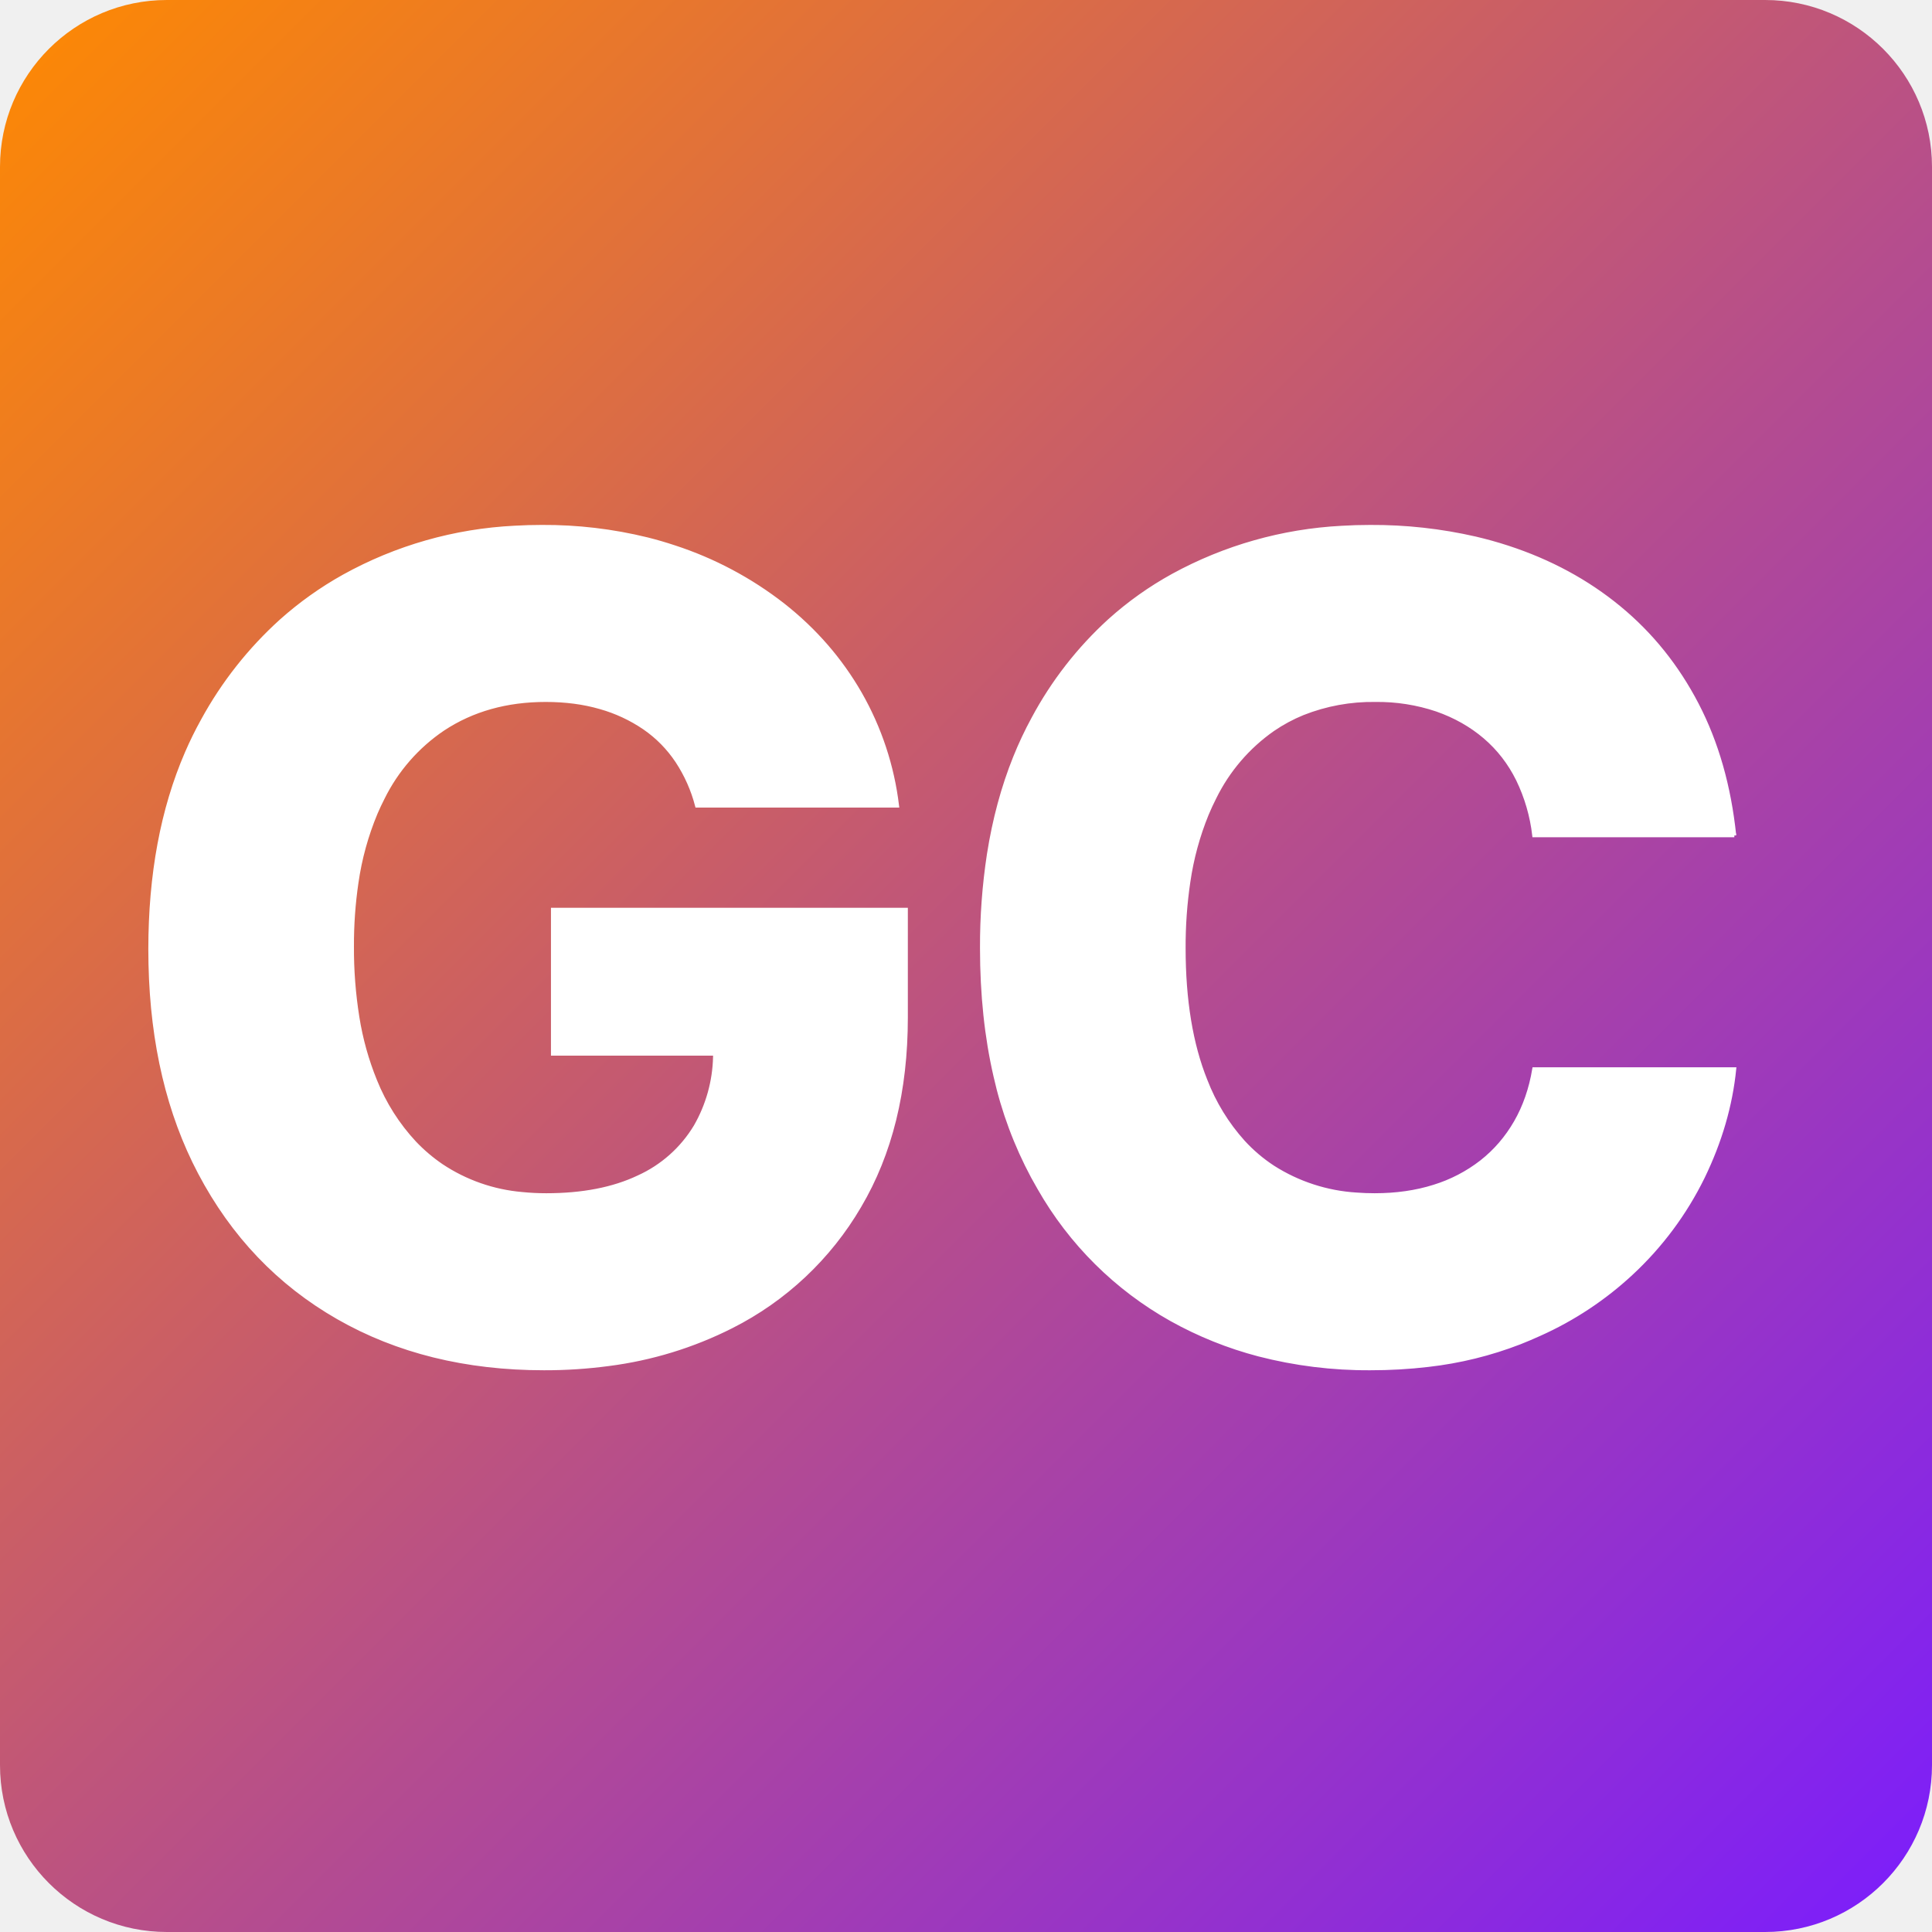
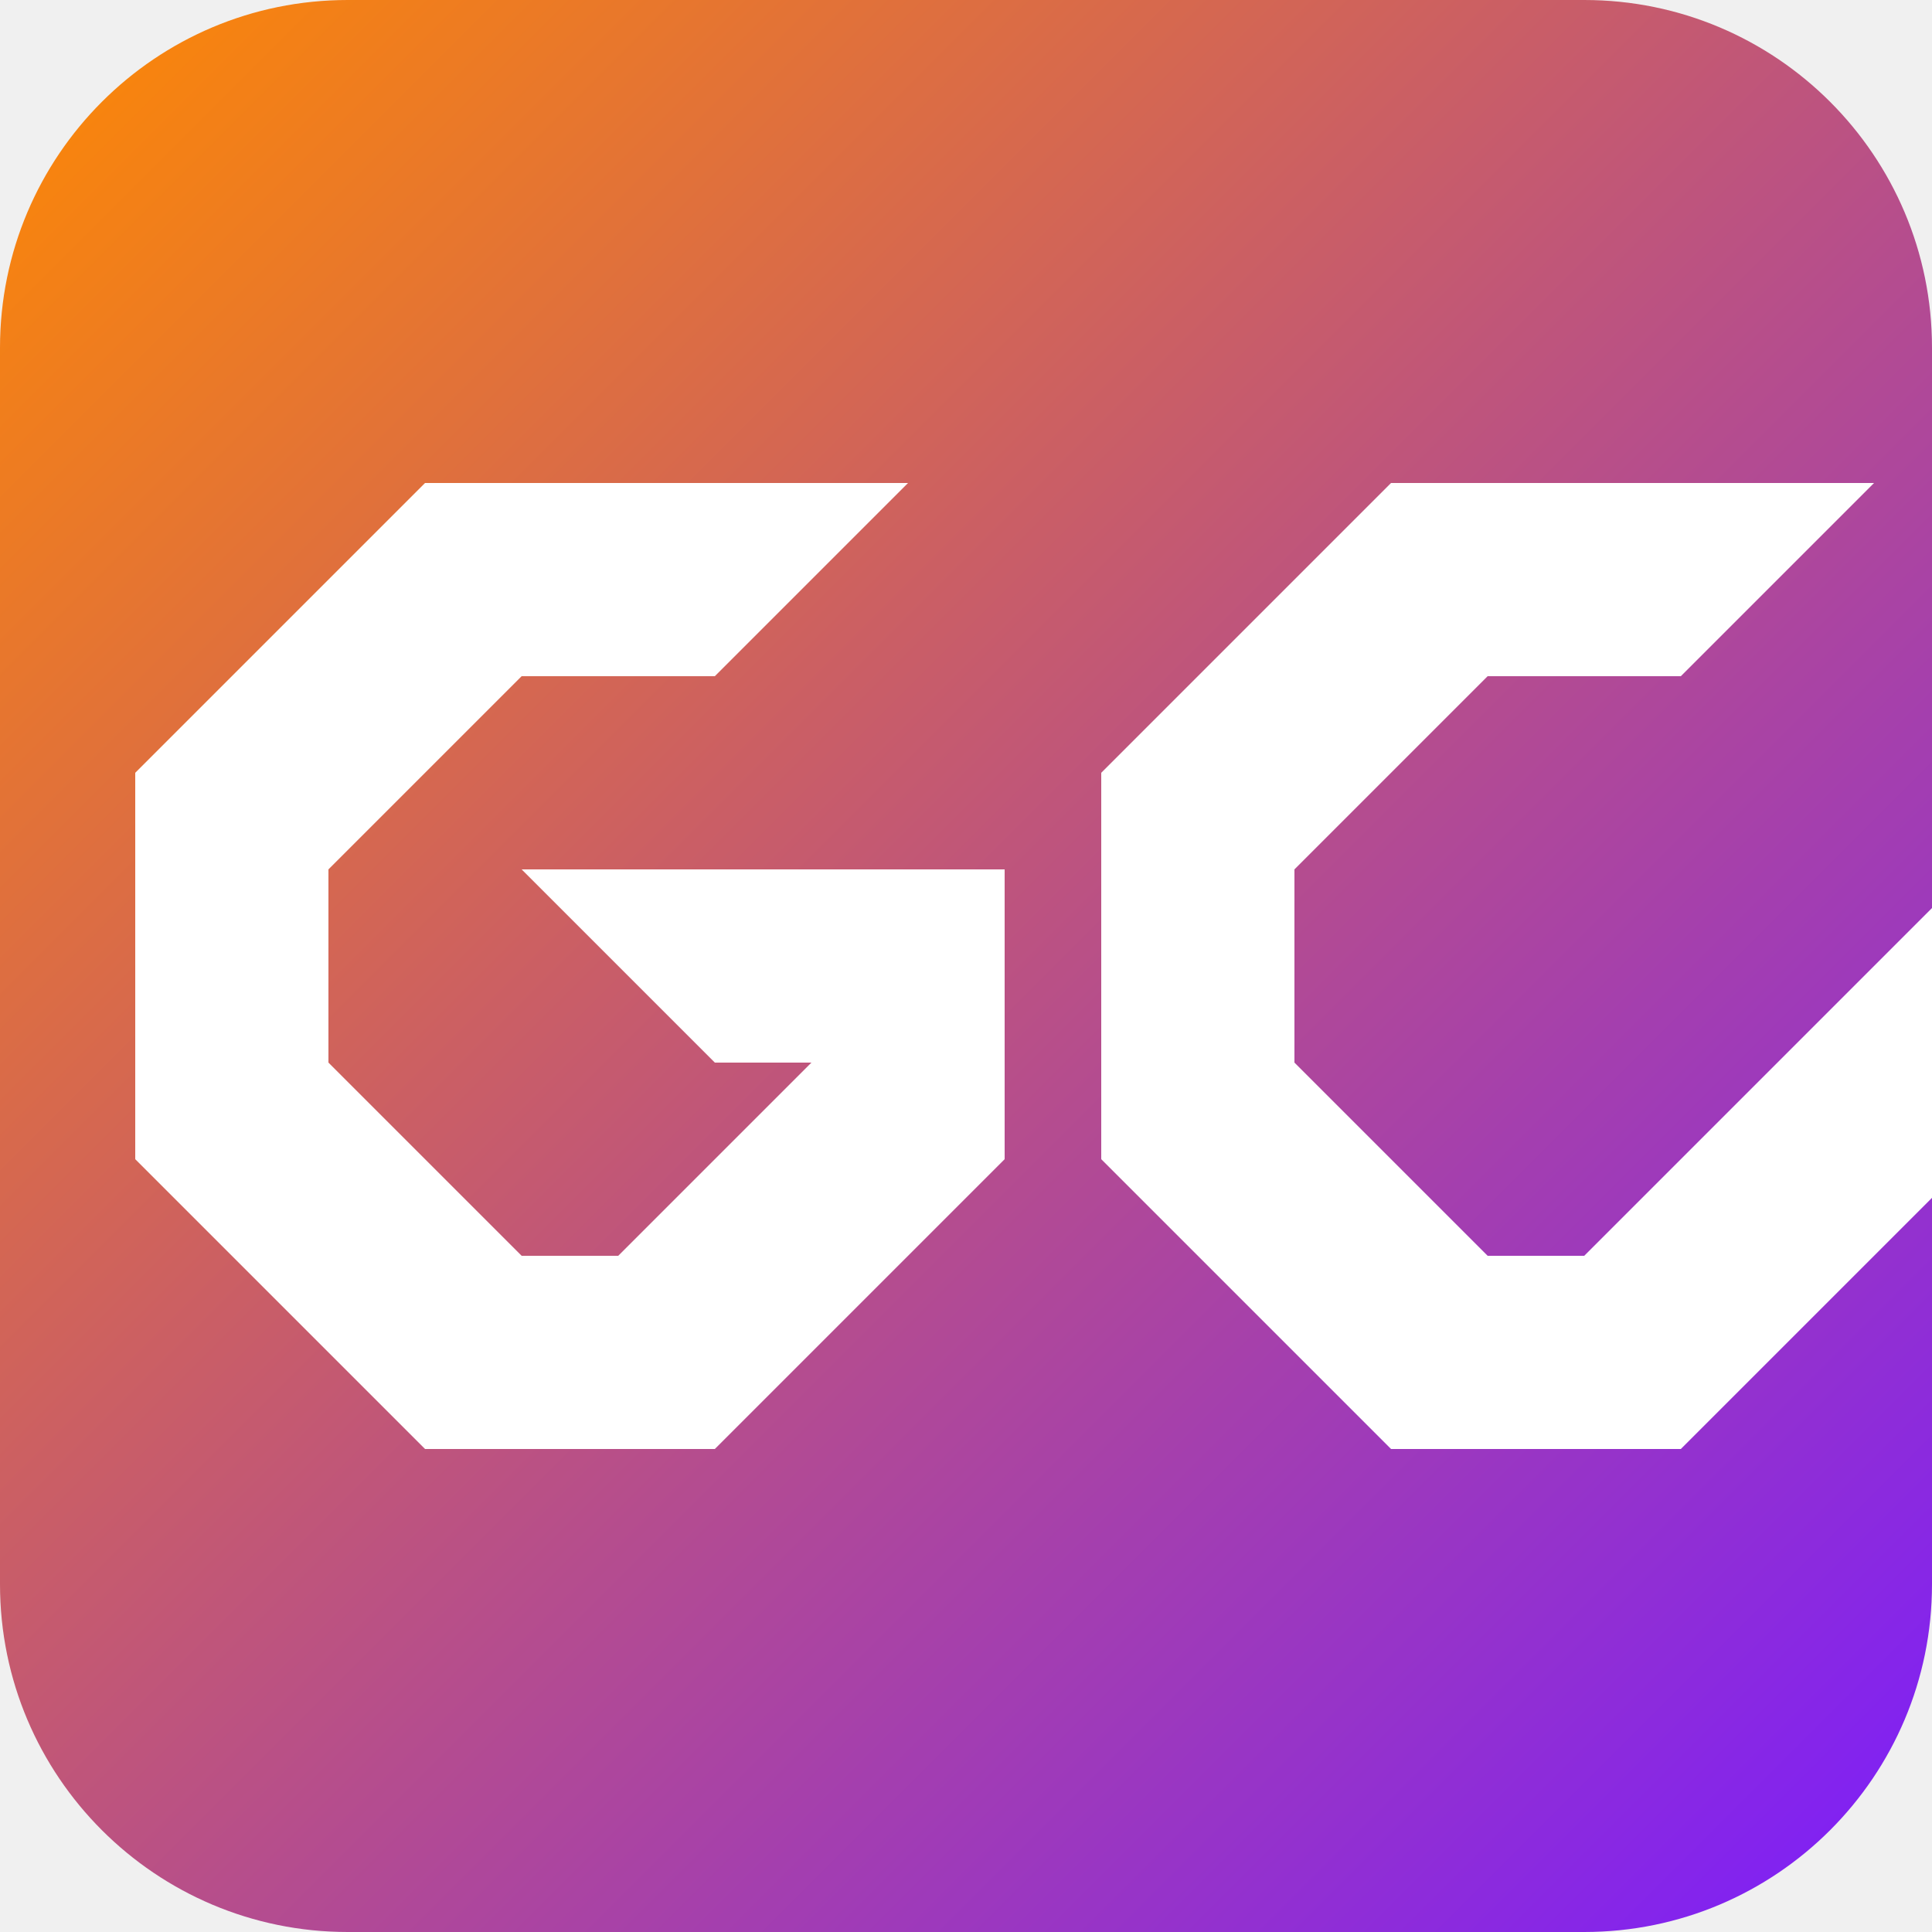
- <svg xmlns="http://www.w3.org/2000/svg" width="512" height="512" viewBox="0 0 463.064 463.064">
+ <svg xmlns="http://www.w3.org/2000/svg" width="512" height="512" fill="none" viewBox="0 0 200 200">
  <defs>
    <linearGradient id="a" x1="0%" x2="100%" y1="0%" y2="100%">
      <stop offset="0%" stop-color="#ff8a00" />
      <stop offset="100%" stop-color="#7a1cff" />
    </linearGradient>
  </defs>
-   <rect width="463.064" height="463.064" fill="url(#a)" rx="40" ry="40" />
-   <path fill="#fff" stroke="#fff" stroke-width=".9" d="M215.034 193.107h-47.988a35.652 35.652 0 0 0-4.746-10.68q-3.164-4.745-7.844-7.975a36.234 36.234 0 0 0-10.613-4.944q-5.932-1.714-13.051-1.714-14.107 0-24.588 6.921a42.743 42.743 0 0 0-14.46 16.57 56.81 56.81 0 0 0-1.69 3.601 68.211 68.211 0 0 0-4.584 16.637 102.22 102.22 0 0 0-1.085 15.334 103.837 103.837 0 0 0 1.3 16.964 68.843 68.843 0 0 0 4.237 15.204 48.113 48.113 0 0 0 9.476 14.923 39.847 39.847 0 0 0 6.41 5.446 41.176 41.176 0 0 0 19.3 6.761 56.596 56.596 0 0 0 5.815.291q13.052 0 22.082-4.284a30.746 30.746 0 0 0 13.712-12.195 34.979 34.979 0 0 0 4.638-16.611 47.01 47.01 0 0 0 .042-1.978l8.832 1.187h-47.724v-34.542h84.639v25.84q0 26.368-11.14 45.22a74.273 74.273 0 0 1-30.718 28.872 90.747 90.747 0 0 1-29.446 9.017 115.455 115.455 0 0 1-15.444 1.003q-28.081 0-49.373-12.195-21.29-12.195-33.156-34.739-11.17-21.222-11.825-49.923a157.982 157.982 0 0 1-.041-3.602q0-26.827 8.757-47.053a88.36 88.36 0 0 1 3.834-7.791 90.662 90.662 0 0 1 18.83-23.872 83.823 83.823 0 0 1 14.986-10.669 93.965 93.965 0 0 1 40.98-11.68 112.072 112.072 0 0 1 6.48-.185 103.413 103.413 0 0 1 25.25 2.977 89.6 89.6 0 0 1 6.523 1.9 85.459 85.459 0 0 1 26.038 13.844q11.404 8.965 18.456 21.225a71.23 71.23 0 0 1 8.9 26.895Zm200.654 7.119H367.7a41.604 41.604 0 0 0-3.888-13.381q-2.967-5.999-7.91-10.218-4.944-4.218-11.537-6.526a44.451 44.451 0 0 0-14.701-2.307 45.413 45.413 0 0 0-17.412 3.184 38.27 38.27 0 0 0-7.174 3.869 43.091 43.091 0 0 0-13.974 16.314 57.286 57.286 0 0 0-1.846 3.989 69.05 69.05 0 0 0-4.4 16.168 104.982 104.982 0 0 0-1.137 15.934q0 18.717 5.227 31.717a47.568 47.568 0 0 0 9.05 14.756 37.552 37.552 0 0 0 7.146 6.064 41.904 41.904 0 0 0 20.01 6.495 56.132 56.132 0 0 0 4.314.162q7.778 0 14.238-2.043a35.632 35.632 0 0 0 11.404-5.933q4.944-3.889 8.174-9.492 3.23-5.603 4.416-12.722h47.988q-1.317 13.052-7.514 25.84a78.825 78.825 0 0 1-17.204 23.138 80.7 80.7 0 0 1-21.909 14.507 98.109 98.109 0 0 1-4.789 2.037 88.058 88.058 0 0 1-21.94 5.397 116.852 116.852 0 0 1-13.918.8 104.471 104.471 0 0 1-26.714-3.311 89.72 89.72 0 0 1-20.945-8.423 83.312 83.312 0 0 1-31.664-31.443 99.597 99.597 0 0 1-1.559-2.768 95.083 95.083 0 0 1-8.953-24.08q-3.242-14.043-3.242-30.698A145.04 145.04 0 0 1 237 204.759q1.969-12.54 6.272-23.222a88.674 88.674 0 0 1 4.393-9.326 87.814 87.814 0 0 1 18.303-23.493 81.24 81.24 0 0 1 15.182-10.784 94.488 94.488 0 0 1 40.416-11.461 112.625 112.625 0 0 1 6.848-.206 110.236 110.236 0 0 1 25.213 2.78 94.605 94.605 0 0 1 7.745 2.163q15.162 4.944 26.697 14.436 11.536 9.493 18.655 23.203 7.12 13.712 8.964 31.378Z" />
+   <rect width="200" height="200" fill="url(#a)" rx="36" />
+   <path fill="#fff" d="M94 50H44L14 80v40l30 30h30l30-30V90H54l20 20h10l-20 20H54l-20-20V90l20-20h20l20-20m100 0h-50l-30 30v40l30 30h30l30-30V90l-40 40h-10l-20-20V90l20-20h20l20-20" />
</svg>
